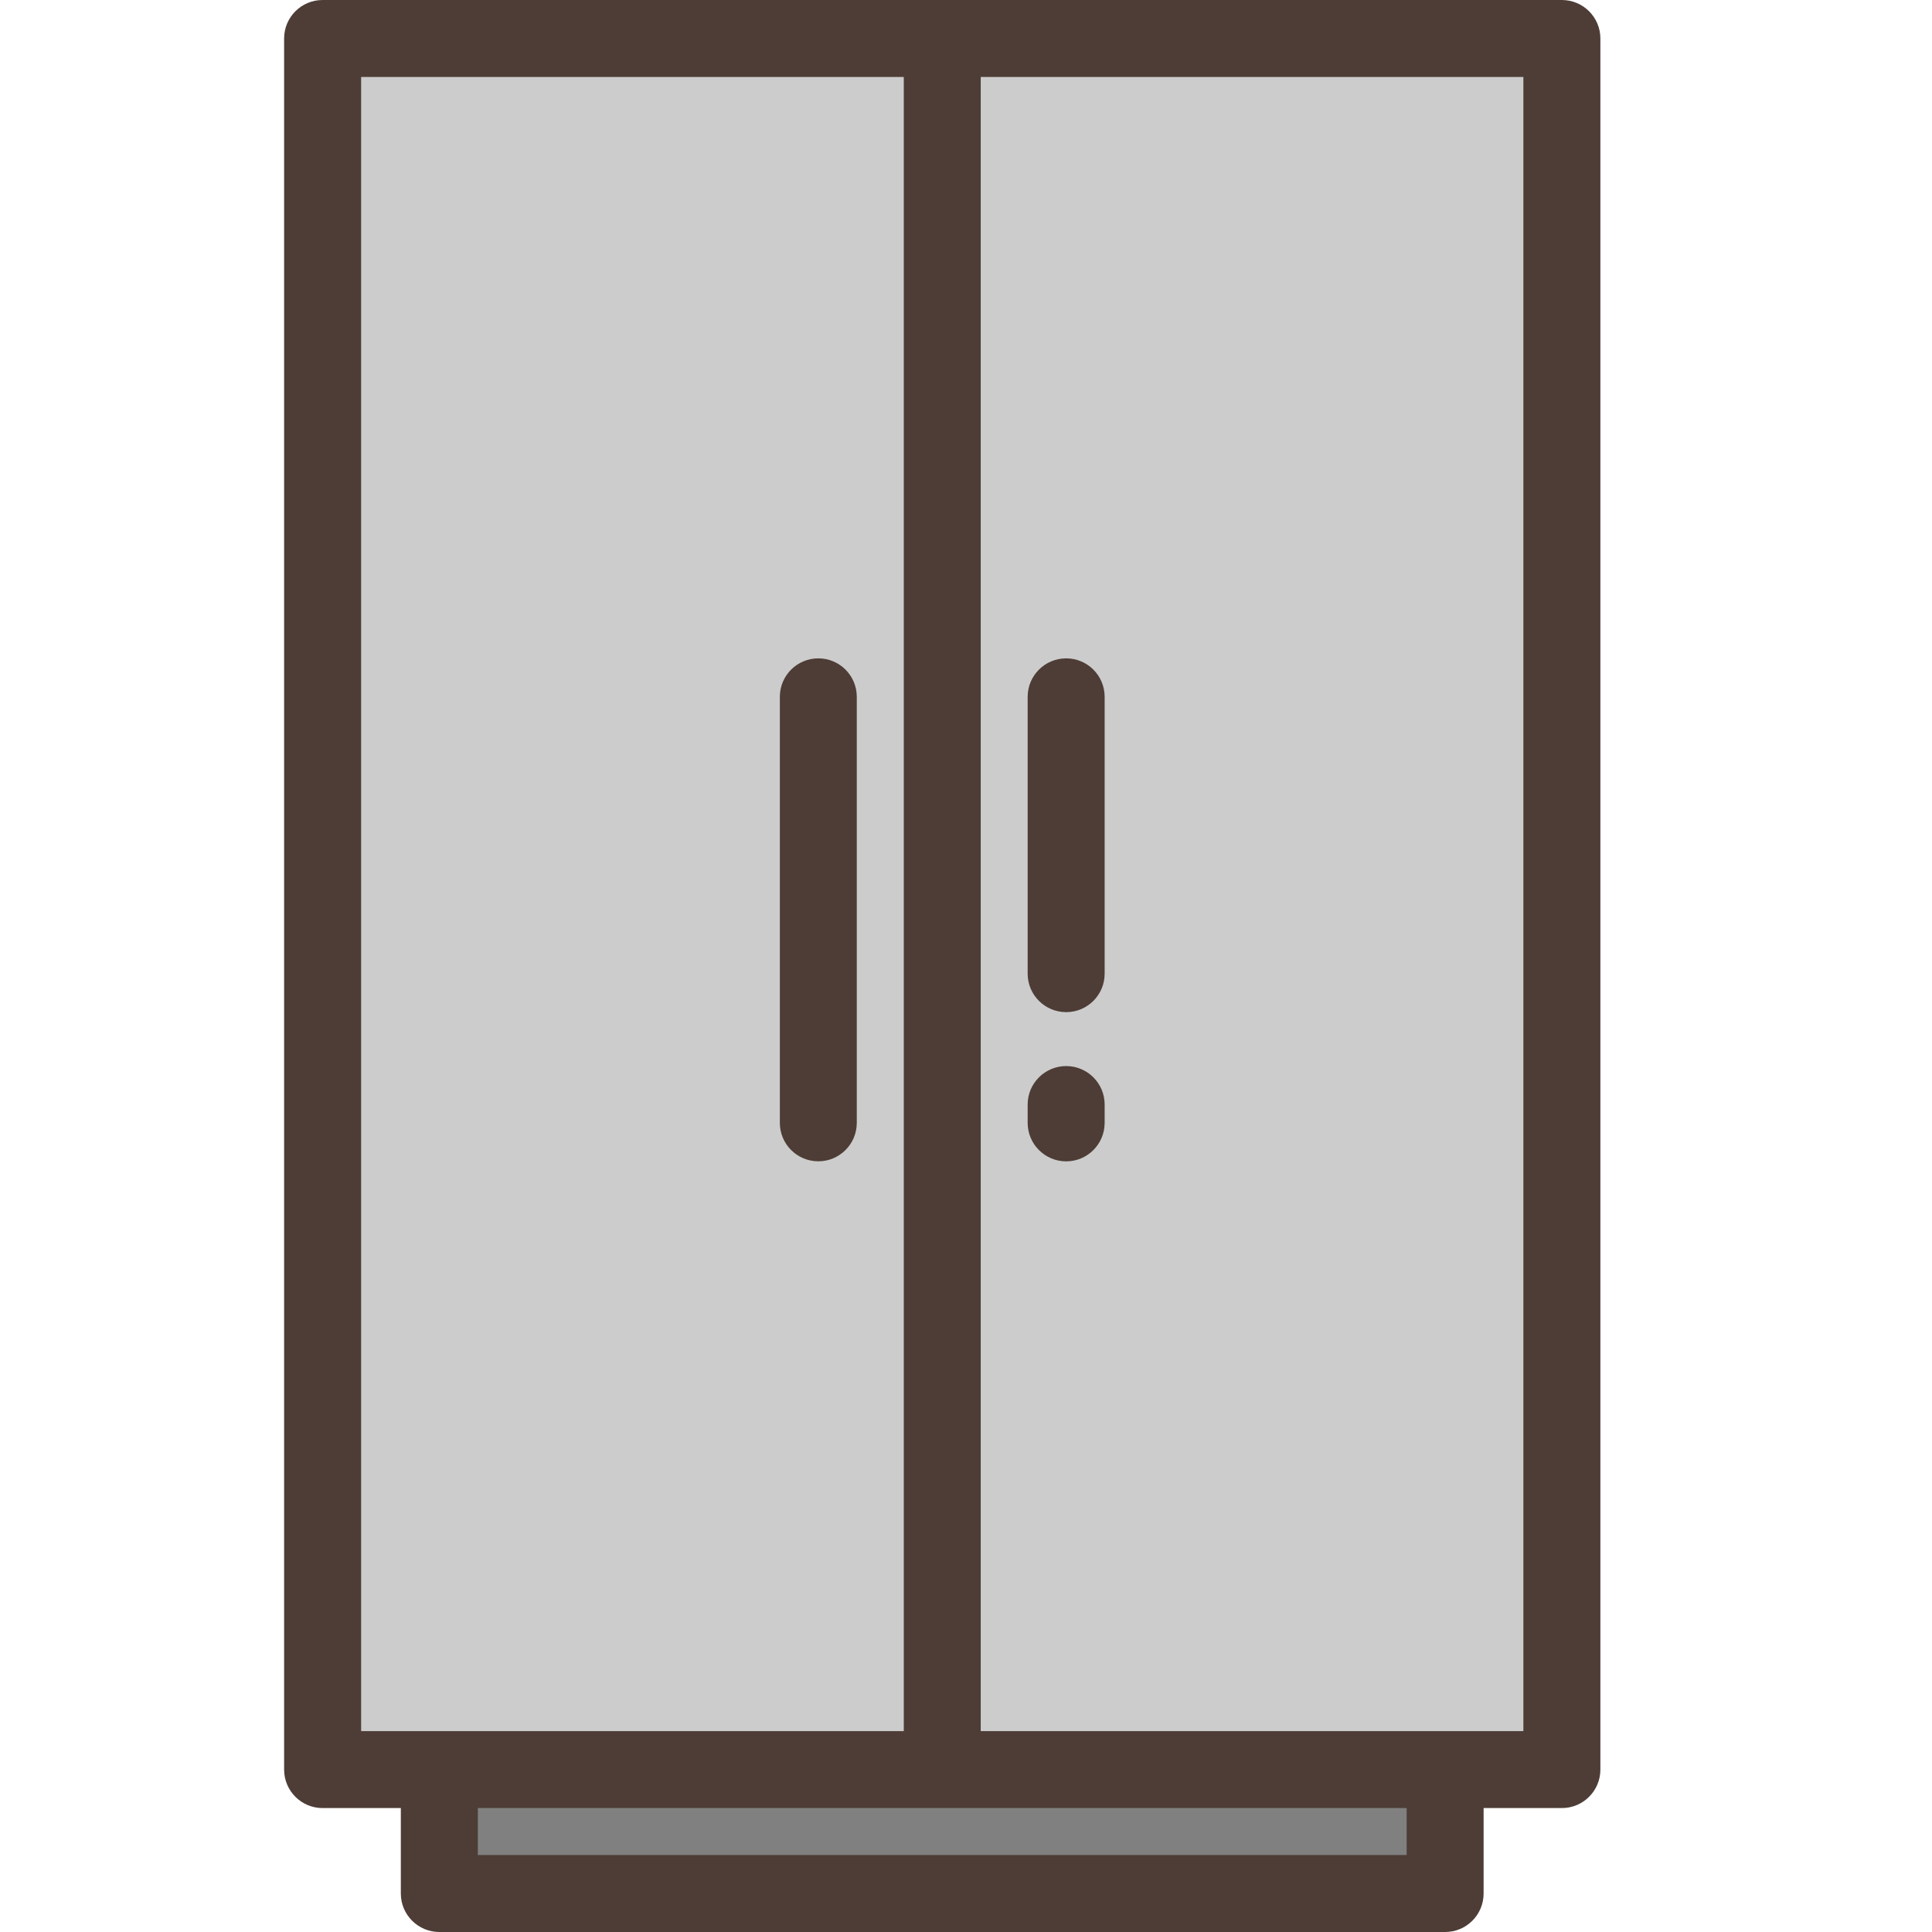
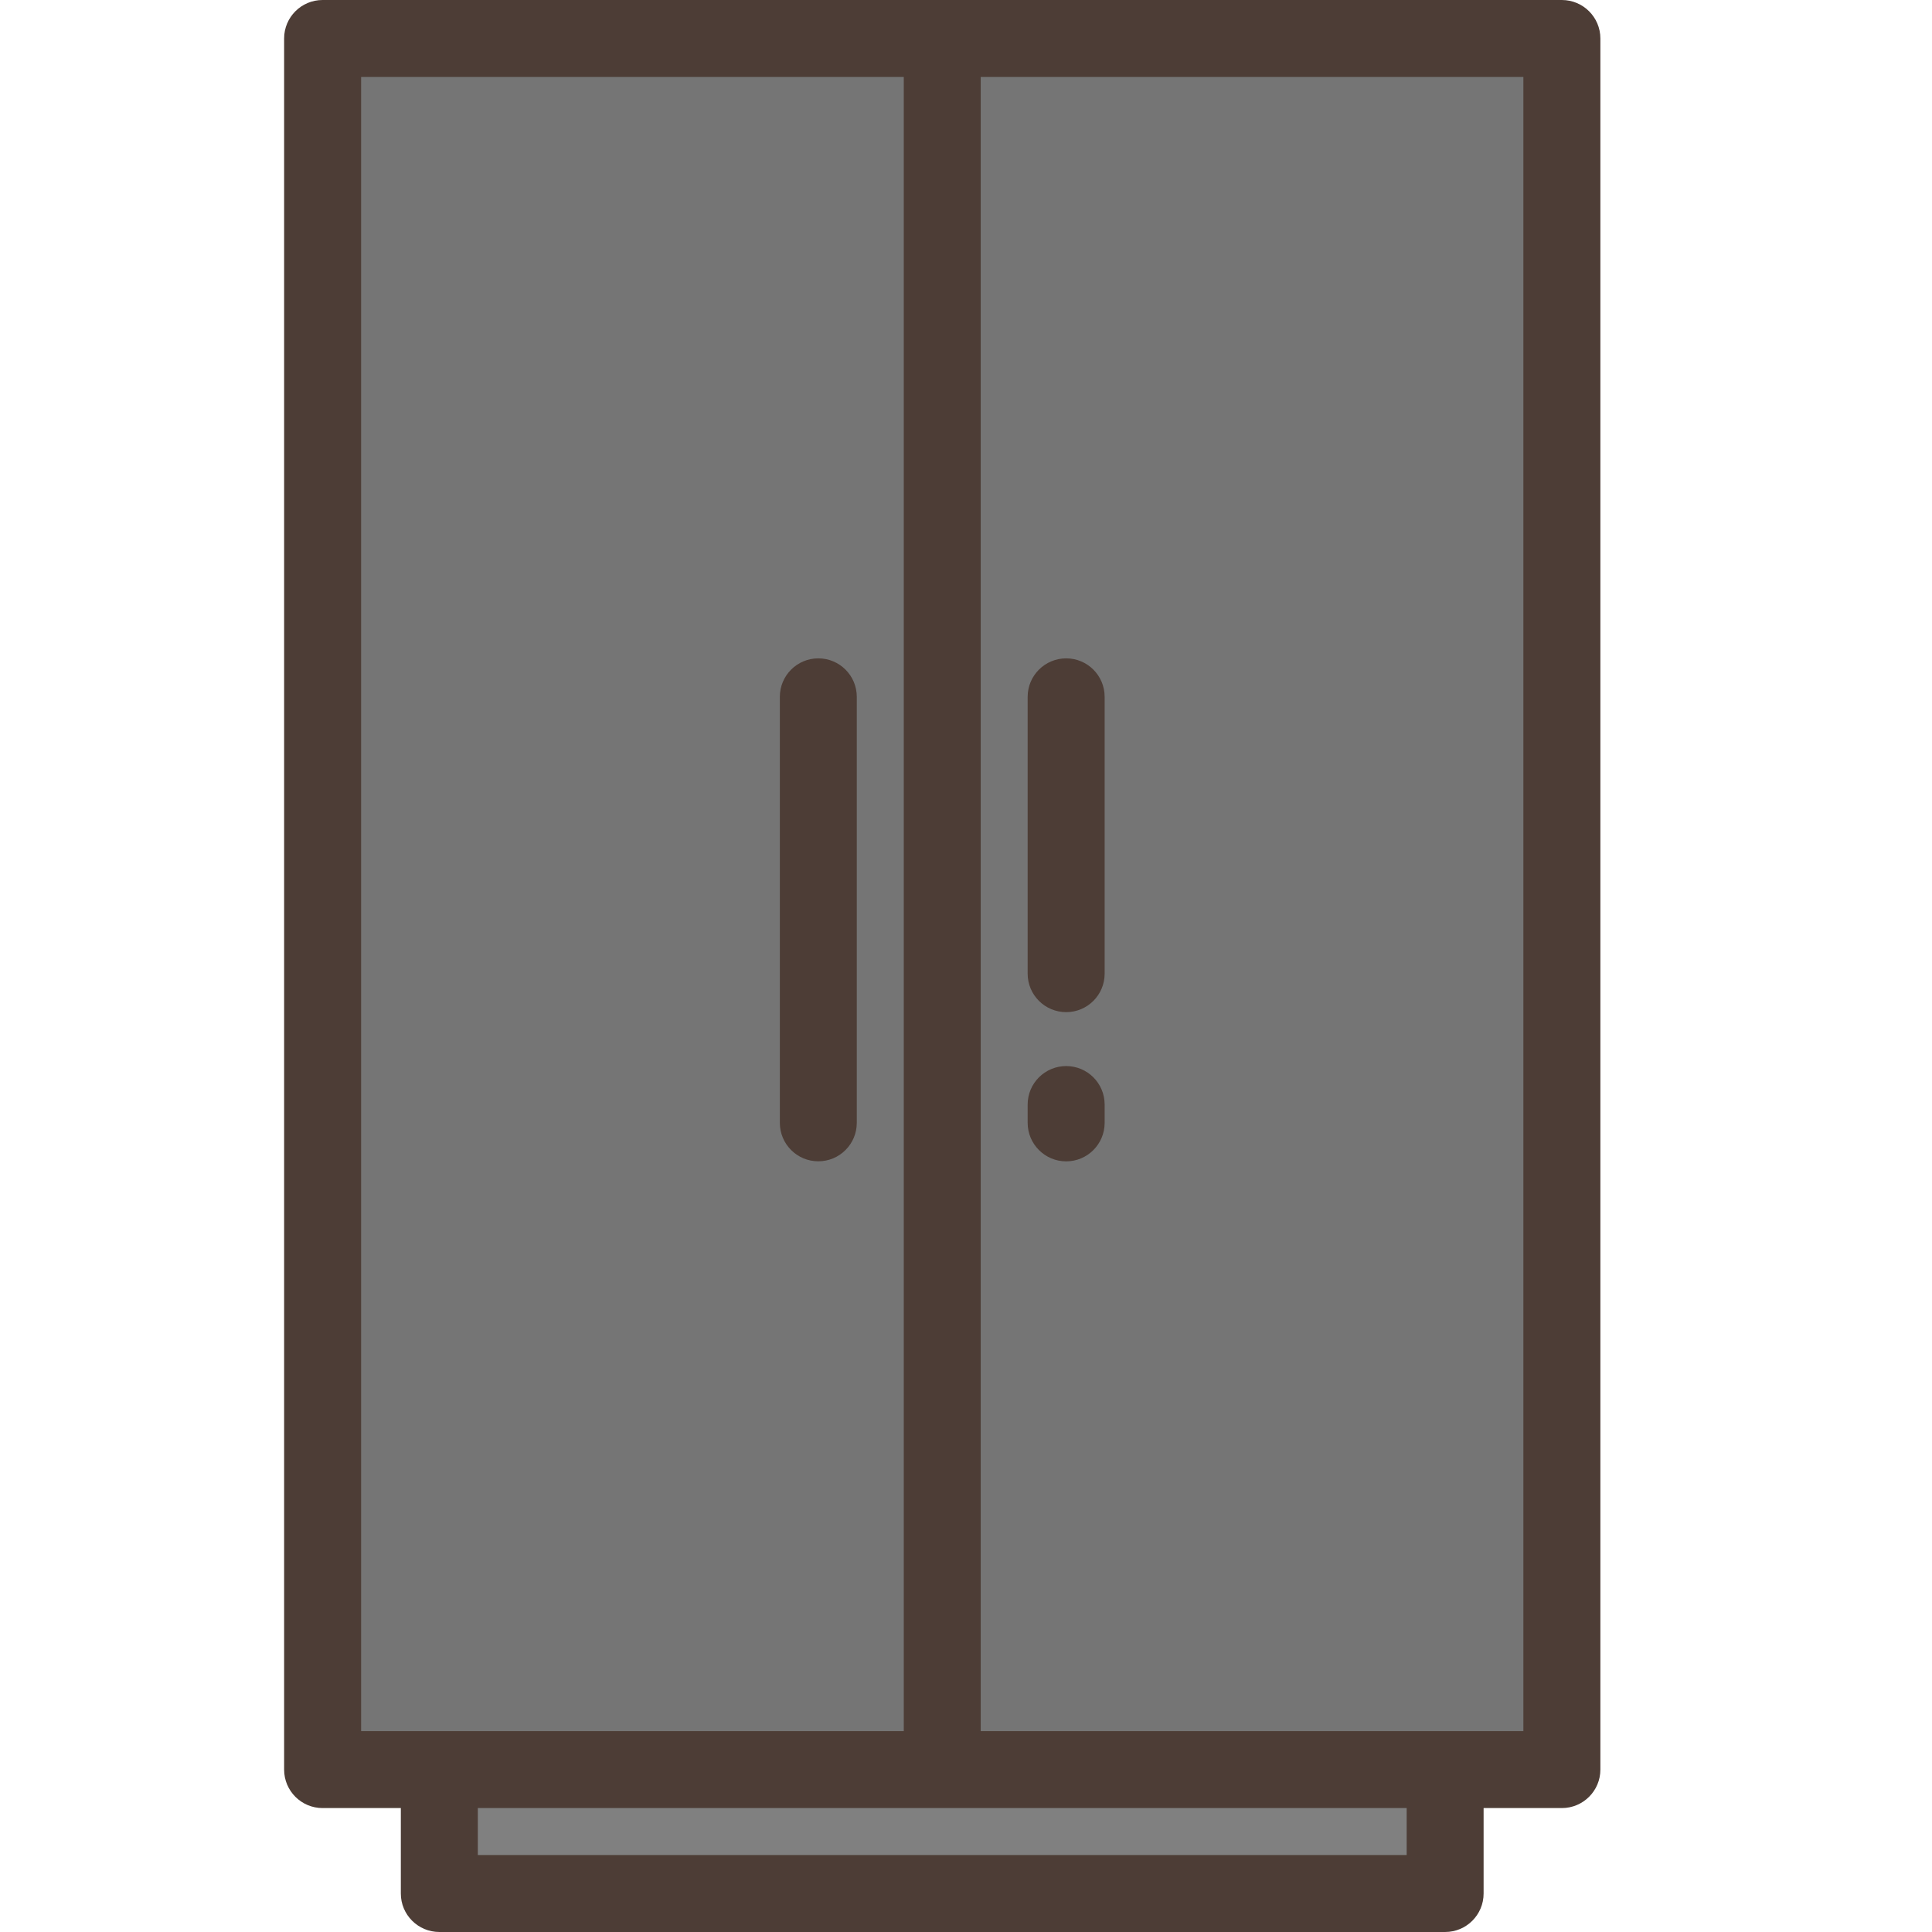
<svg xmlns="http://www.w3.org/2000/svg" width="34" height="34" viewBox="0 0 34 34" fill="none">
  <path d="M25.85 31.142H8.15V33.323H25.85V31.142Z" fill="#808080" />
-   <path d="M27.904 0.677H17V31.142H27.904V0.677Z" fill="#CCCCCC" />
-   <path d="M17 0.677H6.096V31.142H17V0.677Z" fill="#CCCCCC" />
+   <path d="M27.904 0.677H17V31.142H27.904V0.677Z" fill="#757575" />
+   <path d="M17 0.677H6.096V31.142H17V0.677Z" fill="#757575" />
  <path d="M5.677 0C5.303 0 5 0.303 5 0.677V31.142C5 31.516 5.303 31.819 5.677 31.819H7.054V33.323C7.054 33.697 7.358 34 7.732 34H25.432C25.806 34 26.109 33.697 26.109 33.323V31.819H27.486C27.86 31.819 28.164 31.516 28.164 31.142V0.677C28.164 0.303 27.86 0 27.486 0H5.677ZM6.355 30.465V1.355H15.905V30.465H6.355ZM24.755 31.819V32.645H8.409V31.819H24.755ZM17.259 30.465V1.355H26.809V30.465H17.259Z" fill="#4D3D36" />
  <path d="M18.763 20.438C19.137 20.438 19.44 20.134 19.44 19.76V19.438C19.44 19.064 19.137 18.761 18.763 18.761C18.389 18.761 18.085 19.064 18.085 19.438V19.76C18.085 20.134 18.389 20.438 18.763 20.438Z" fill="#4D3D36" />
  <path d="M18.763 17.812C19.137 17.812 19.44 17.509 19.44 17.135V12.263C19.44 11.889 19.137 11.586 18.763 11.586C18.389 11.586 18.085 11.889 18.085 12.263V17.135C18.085 17.509 18.389 17.812 18.763 17.812Z" fill="#4D3D36" />
  <path d="M14.401 20.437C14.775 20.437 15.078 20.134 15.078 19.76V12.263C15.078 11.889 14.775 11.586 14.401 11.586C14.027 11.586 13.724 11.889 13.724 12.263V19.76C13.724 20.134 14.027 20.437 14.401 20.437Z" fill="#4D3D36" />
</svg>
